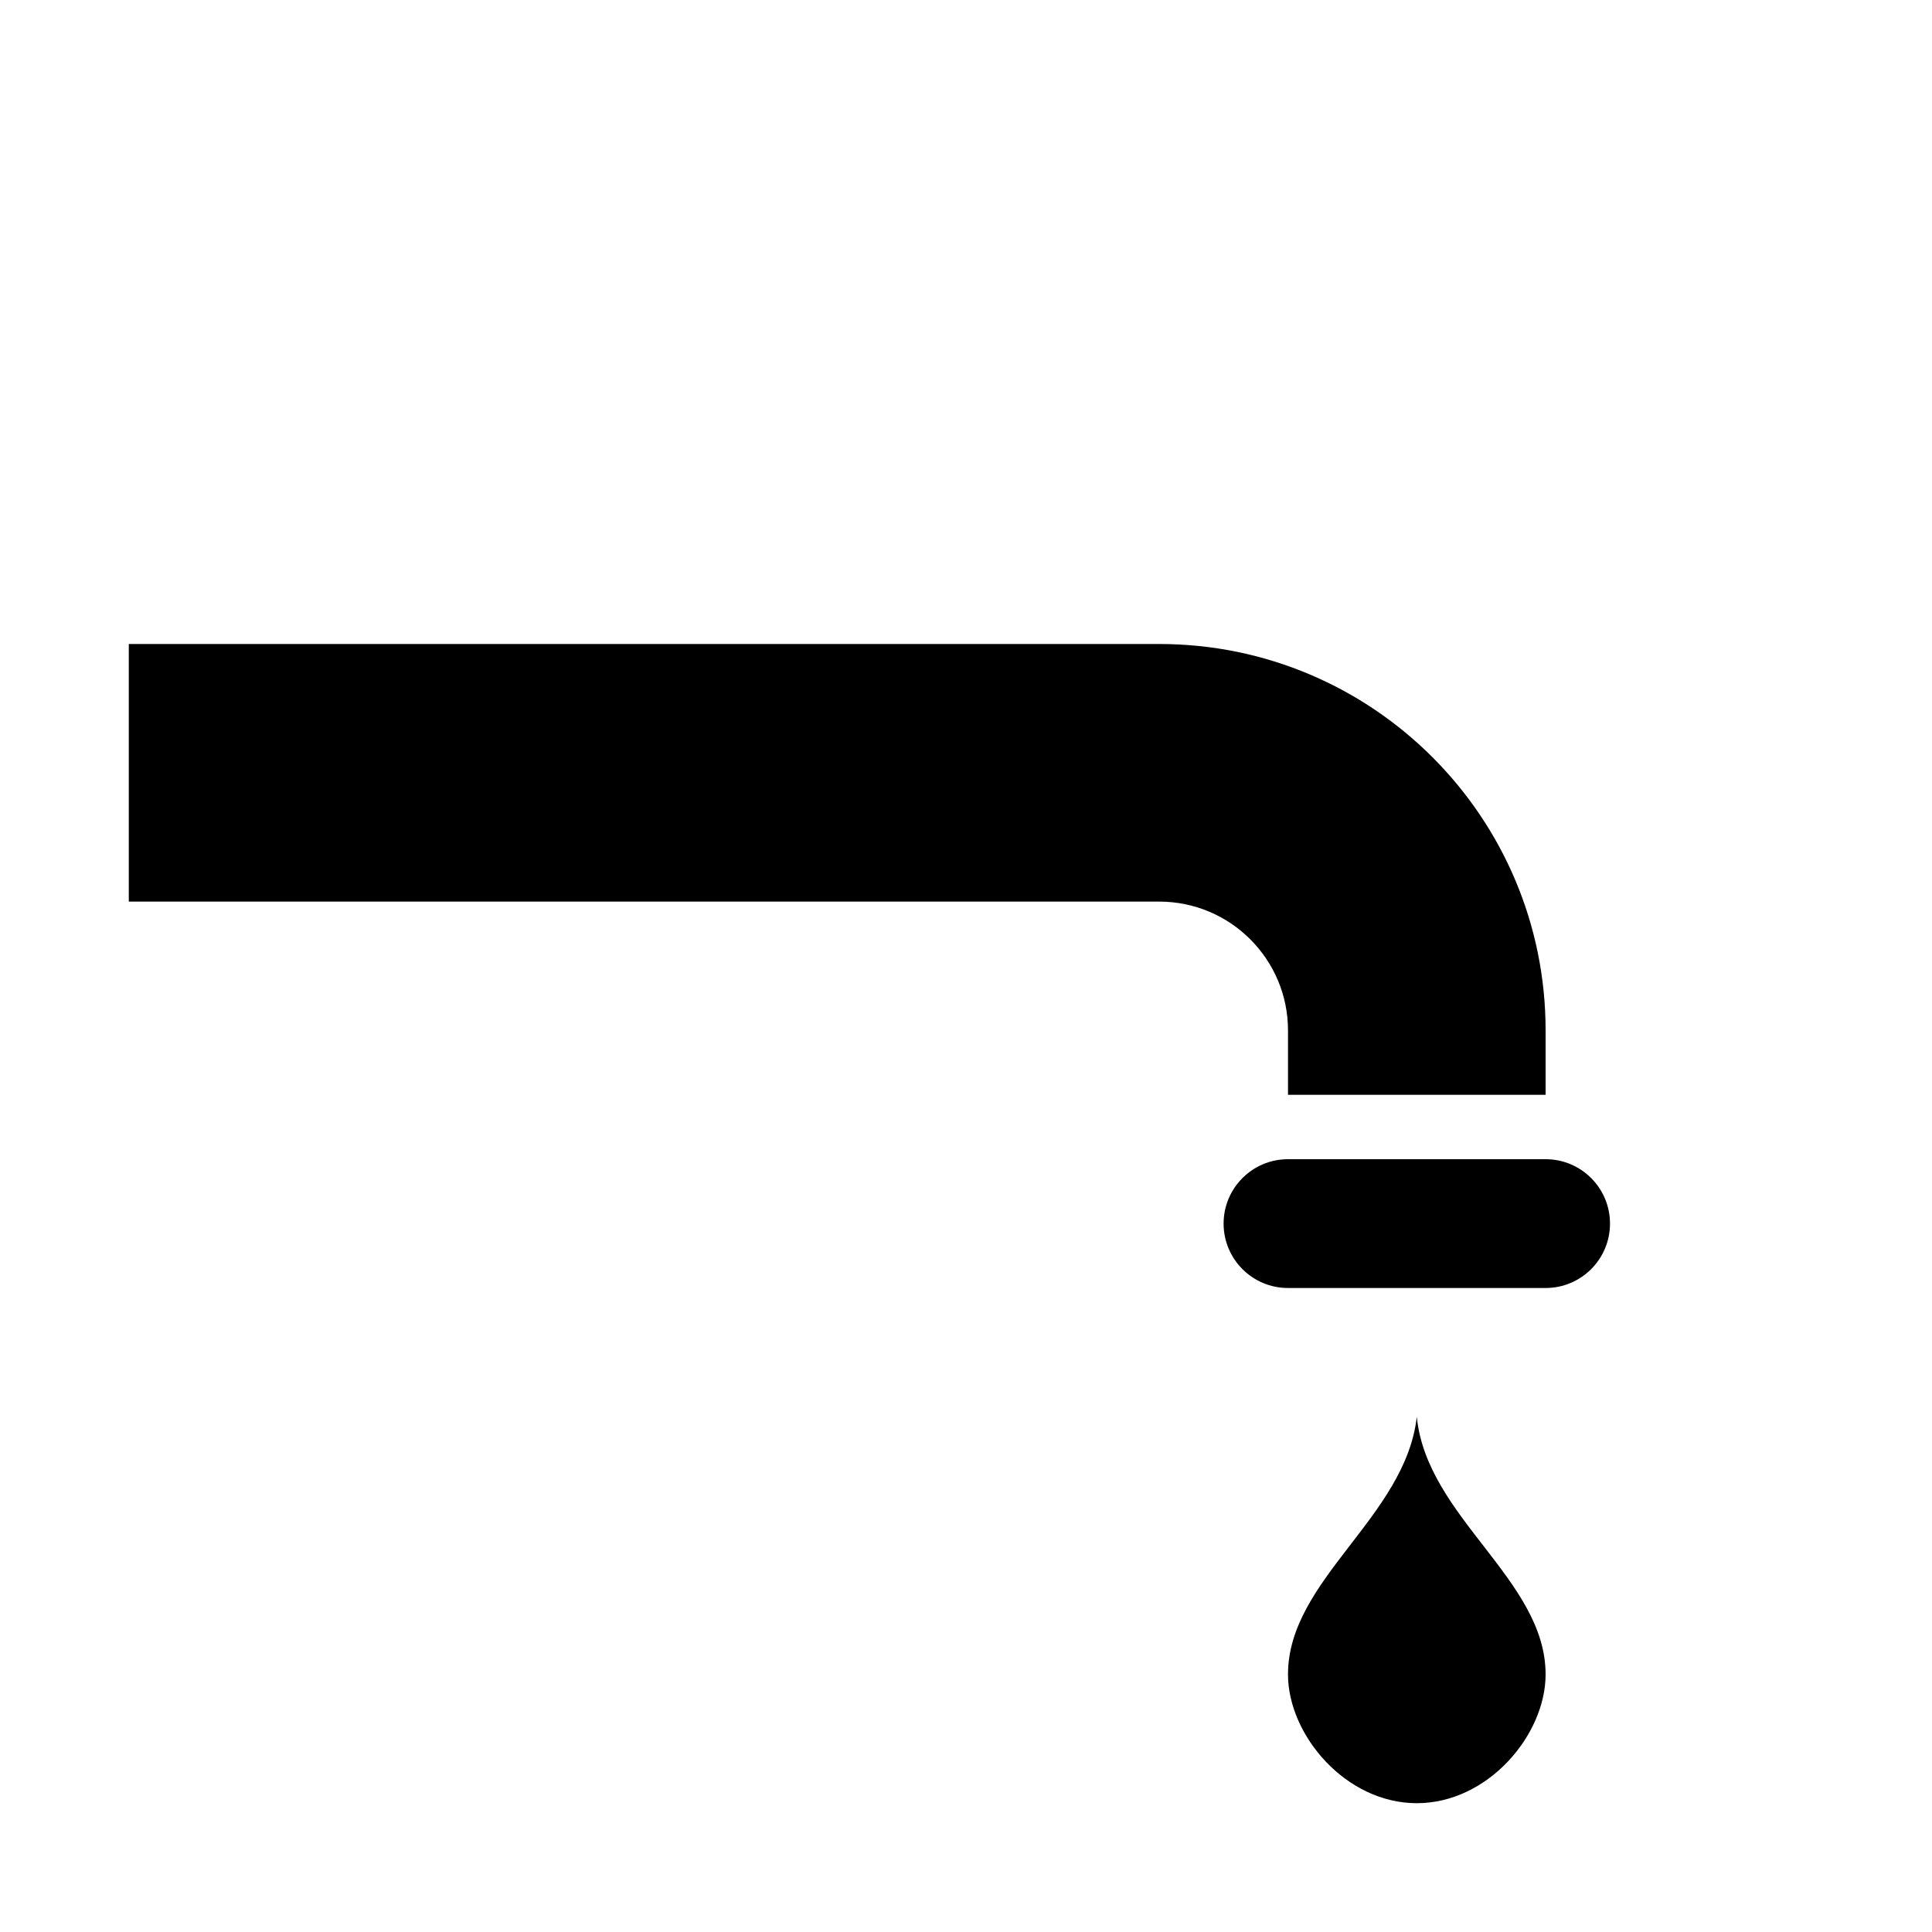
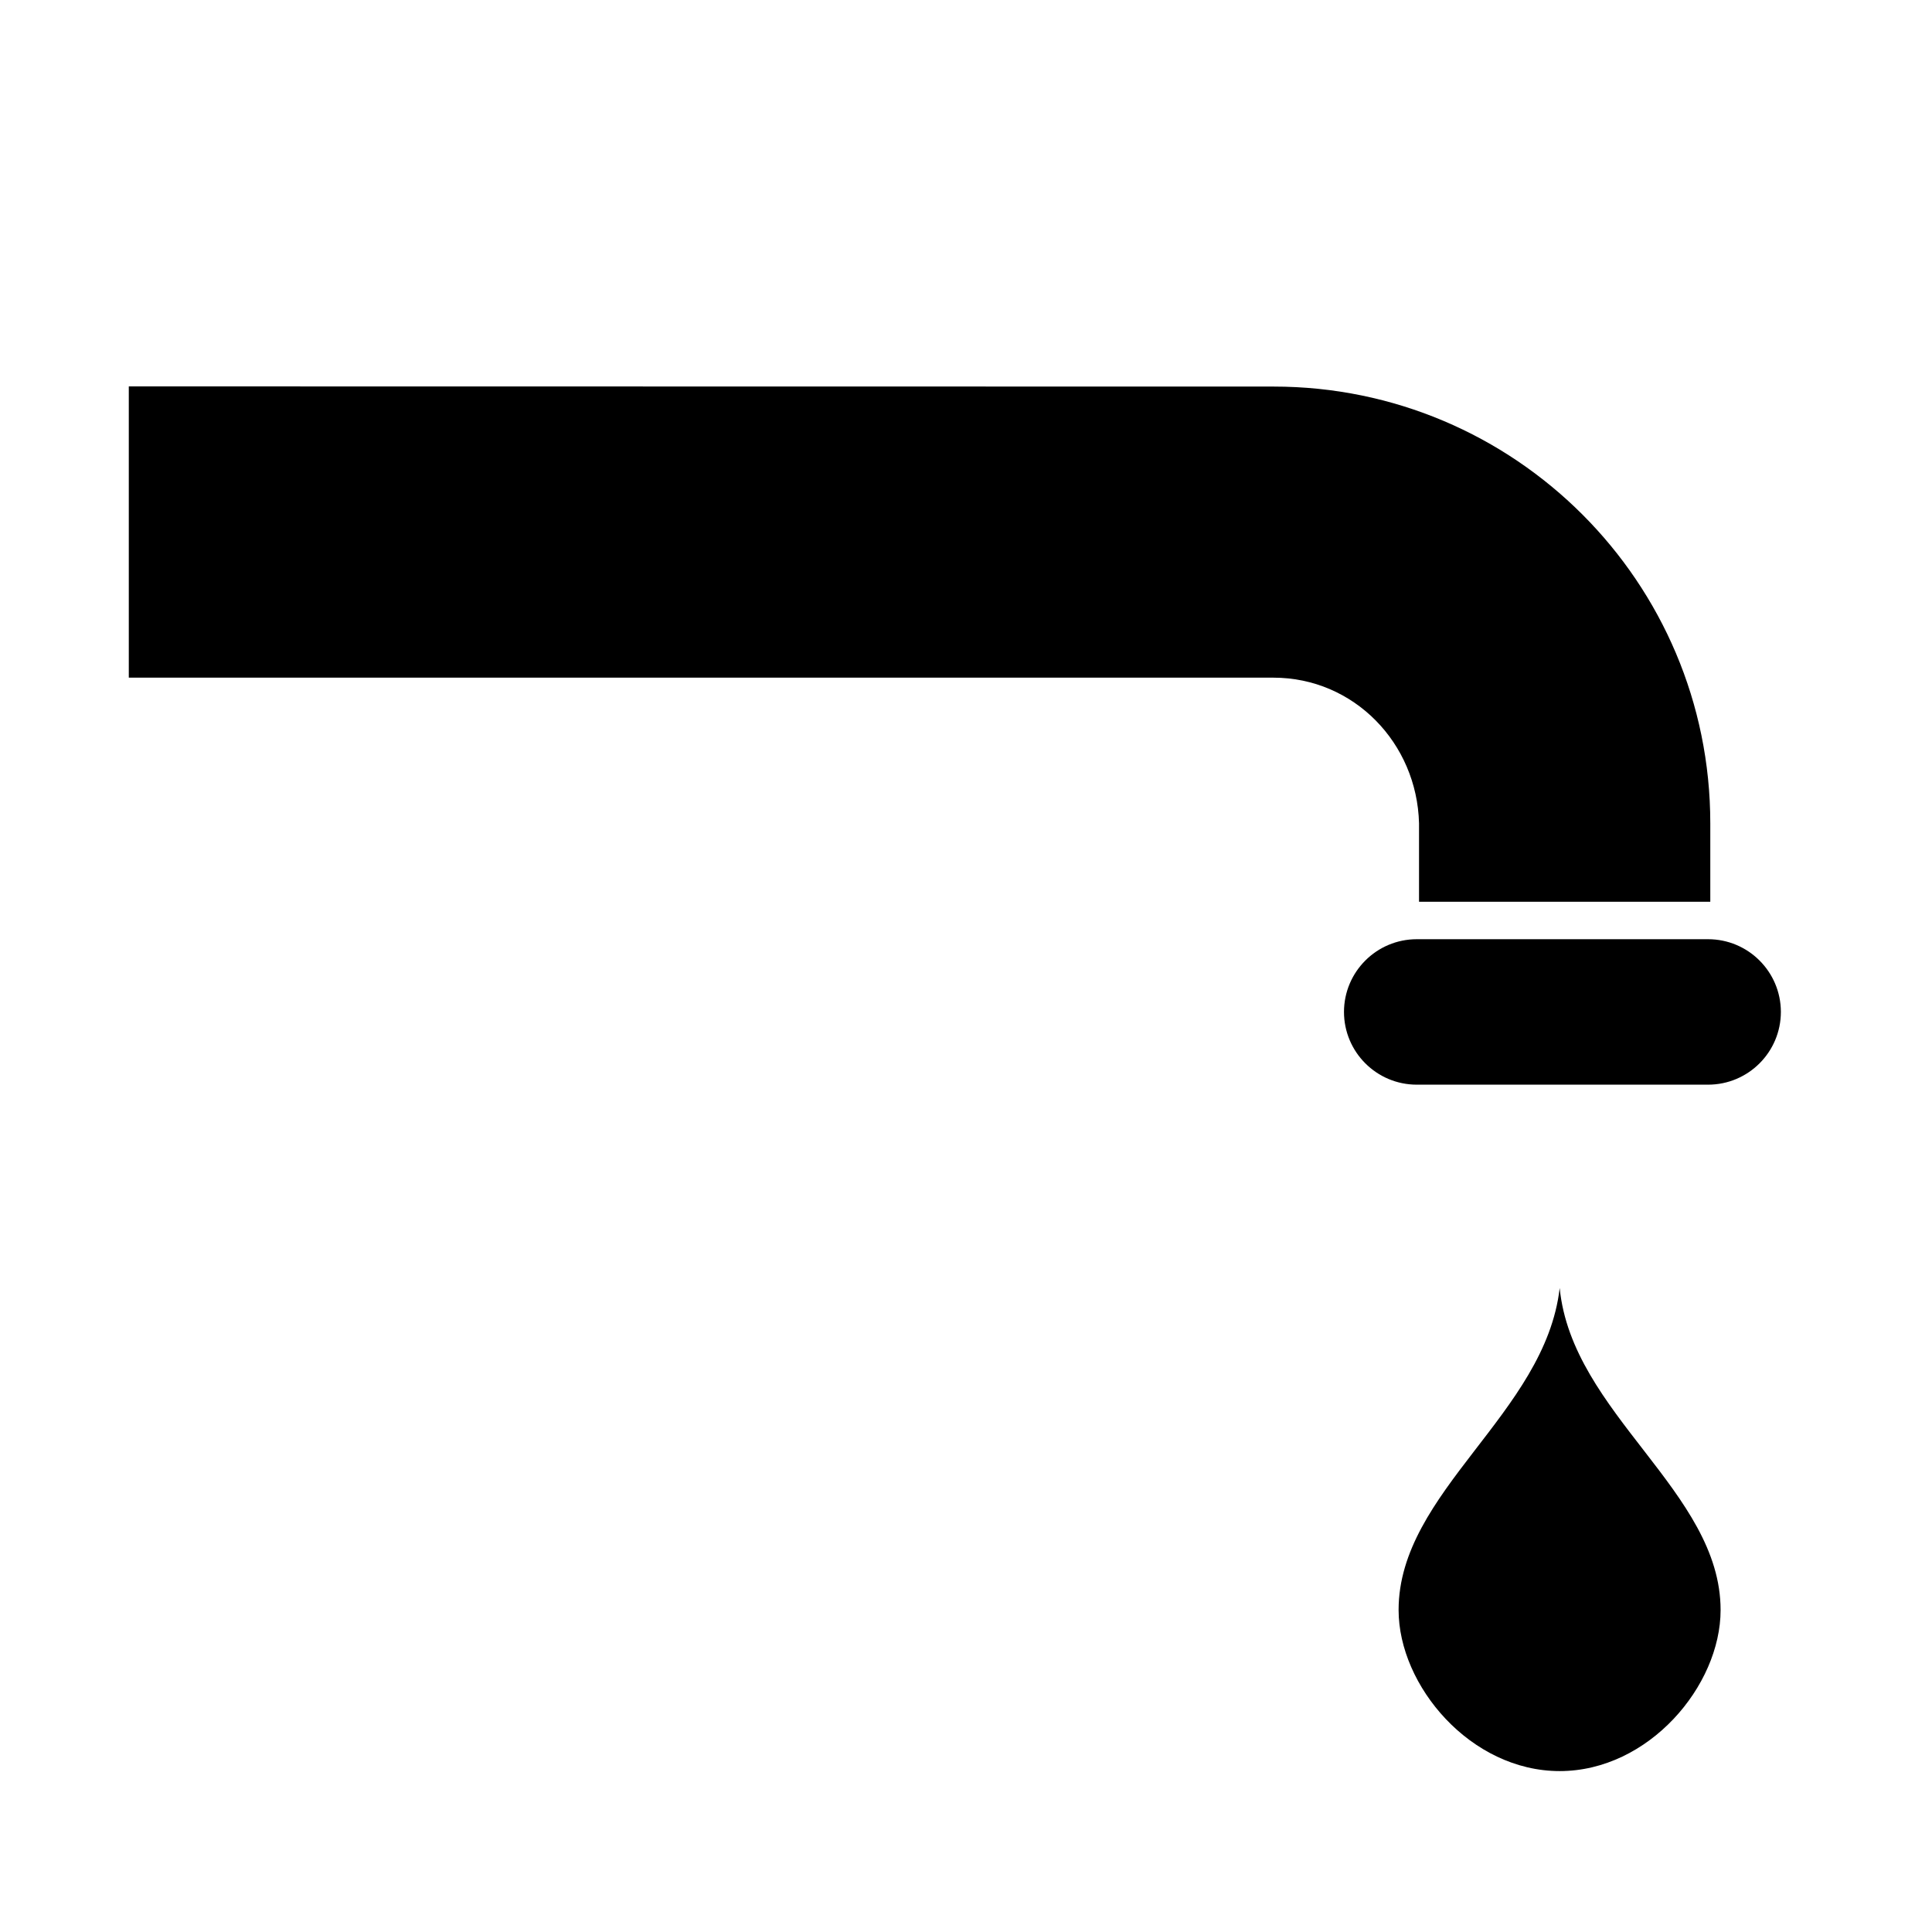
<svg xmlns="http://www.w3.org/2000/svg" version="1.1" id="svg3688" xml:space="preserve" width="15" height="15" viewBox="0 0 15 15">
  <defs id="defs3692" />
  <g id="g3696" transform="matrix(1.333333,0,0,-1.333333,0,15)">
-     <path style="fill:#000000;fill-opacity:1;stroke:none;stroke-width:1.134;stroke-miterlimit:4;stroke-dasharray:none;stroke-opacity:1;paint-order:markers stroke fill" d="M 1 5 L 1 7 L 9 7 A 1 1 0 0 1 10 8 L 10 8.5 L 12 8.5 L 12 8 A 3 3 0 0 0 9 5 L 1 5 z " transform="matrix(0.75,0,0,-0.75,0,11.25)" id="rect5230" />
-     <path style="fill:#000000;fill-opacity:1;stroke:none;stroke-width:0.919;stroke-miterlimit:4;stroke-dasharray:none;stroke-opacity:1;paint-order:markers stroke fill" d="m 7.5,4.5 a 0.375,0.375 0 0 1 -0.375,-0.375 0.375,0.375 0 0 1 0.375,-0.375 h 1.5 a 0.375,0.375 0 0 1 0.375,0.375 0.375,0.375 0 0 1 -0.375,0.375 z" id="path5271" />
-     <path style="fill:#000000;fill-opacity:1;stroke:none;stroke-width:1.134;stroke-miterlimit:4;stroke-dasharray:none;stroke-opacity:1;paint-order:markers stroke fill" d="m 11,11 c -0.089,0.781 -1,1.264 -1,2 0,0.471 0.448,1 1,1 0.552,0 1,-0.529 1,-1 0,-0.736 -0.923,-1.219 -1,-2 z" transform="matrix(0.75,0,0,-0.75,0,11.25)" id="rect5310" />
+     <path style="fill:#000000;fill-opacity:1;stroke:none;stroke-width:0.961;stroke-miterlimit:4;stroke-dasharray:none;stroke-opacity:1;paint-order:markers stroke fill" d="M 0.75,9 V 7.304 H 7.415 c 0.468,0 0.836,-0.38 0.848,-0.848 V 5.999 h 1.696 v 0.457 c 0,1.405 -1.139,2.543 -2.543,2.543 z" id="rect5230" />
+     <path style="fill:#000000;fill-opacity:1;stroke:none;stroke-width:1.039;stroke-miterlimit:4;stroke-dasharray:none;stroke-opacity:1;paint-order:markers stroke fill" d="M 8.25,5.781 A 0.424,0.424 0 0 1 7.826,5.358 0.424,0.424 0 0 1 8.25,4.934 H 9.946 A 0.424,0.424 0 0 1 10.37,5.358 0.424,0.424 0 0 1 9.946,5.781 Z" id="path5271" />
+     <path style="fill:#000000;fill-opacity:1;stroke:none;stroke-width:1.063;stroke-miterlimit:4;stroke-dasharray:none;stroke-opacity:1;paint-order:markers stroke fill" d="m 9.082,3.75 c -0.084,-0.732 -0.938,-1.185 -0.938,-1.875 0,-0.442 0.42,-0.938 0.938,-0.938 0.518,0 0.937,0.496 0.937,0.938 0,0.69 -0.865,1.143 -0.937,1.875 z" id="rect5310" />
  </g>
</svg>
